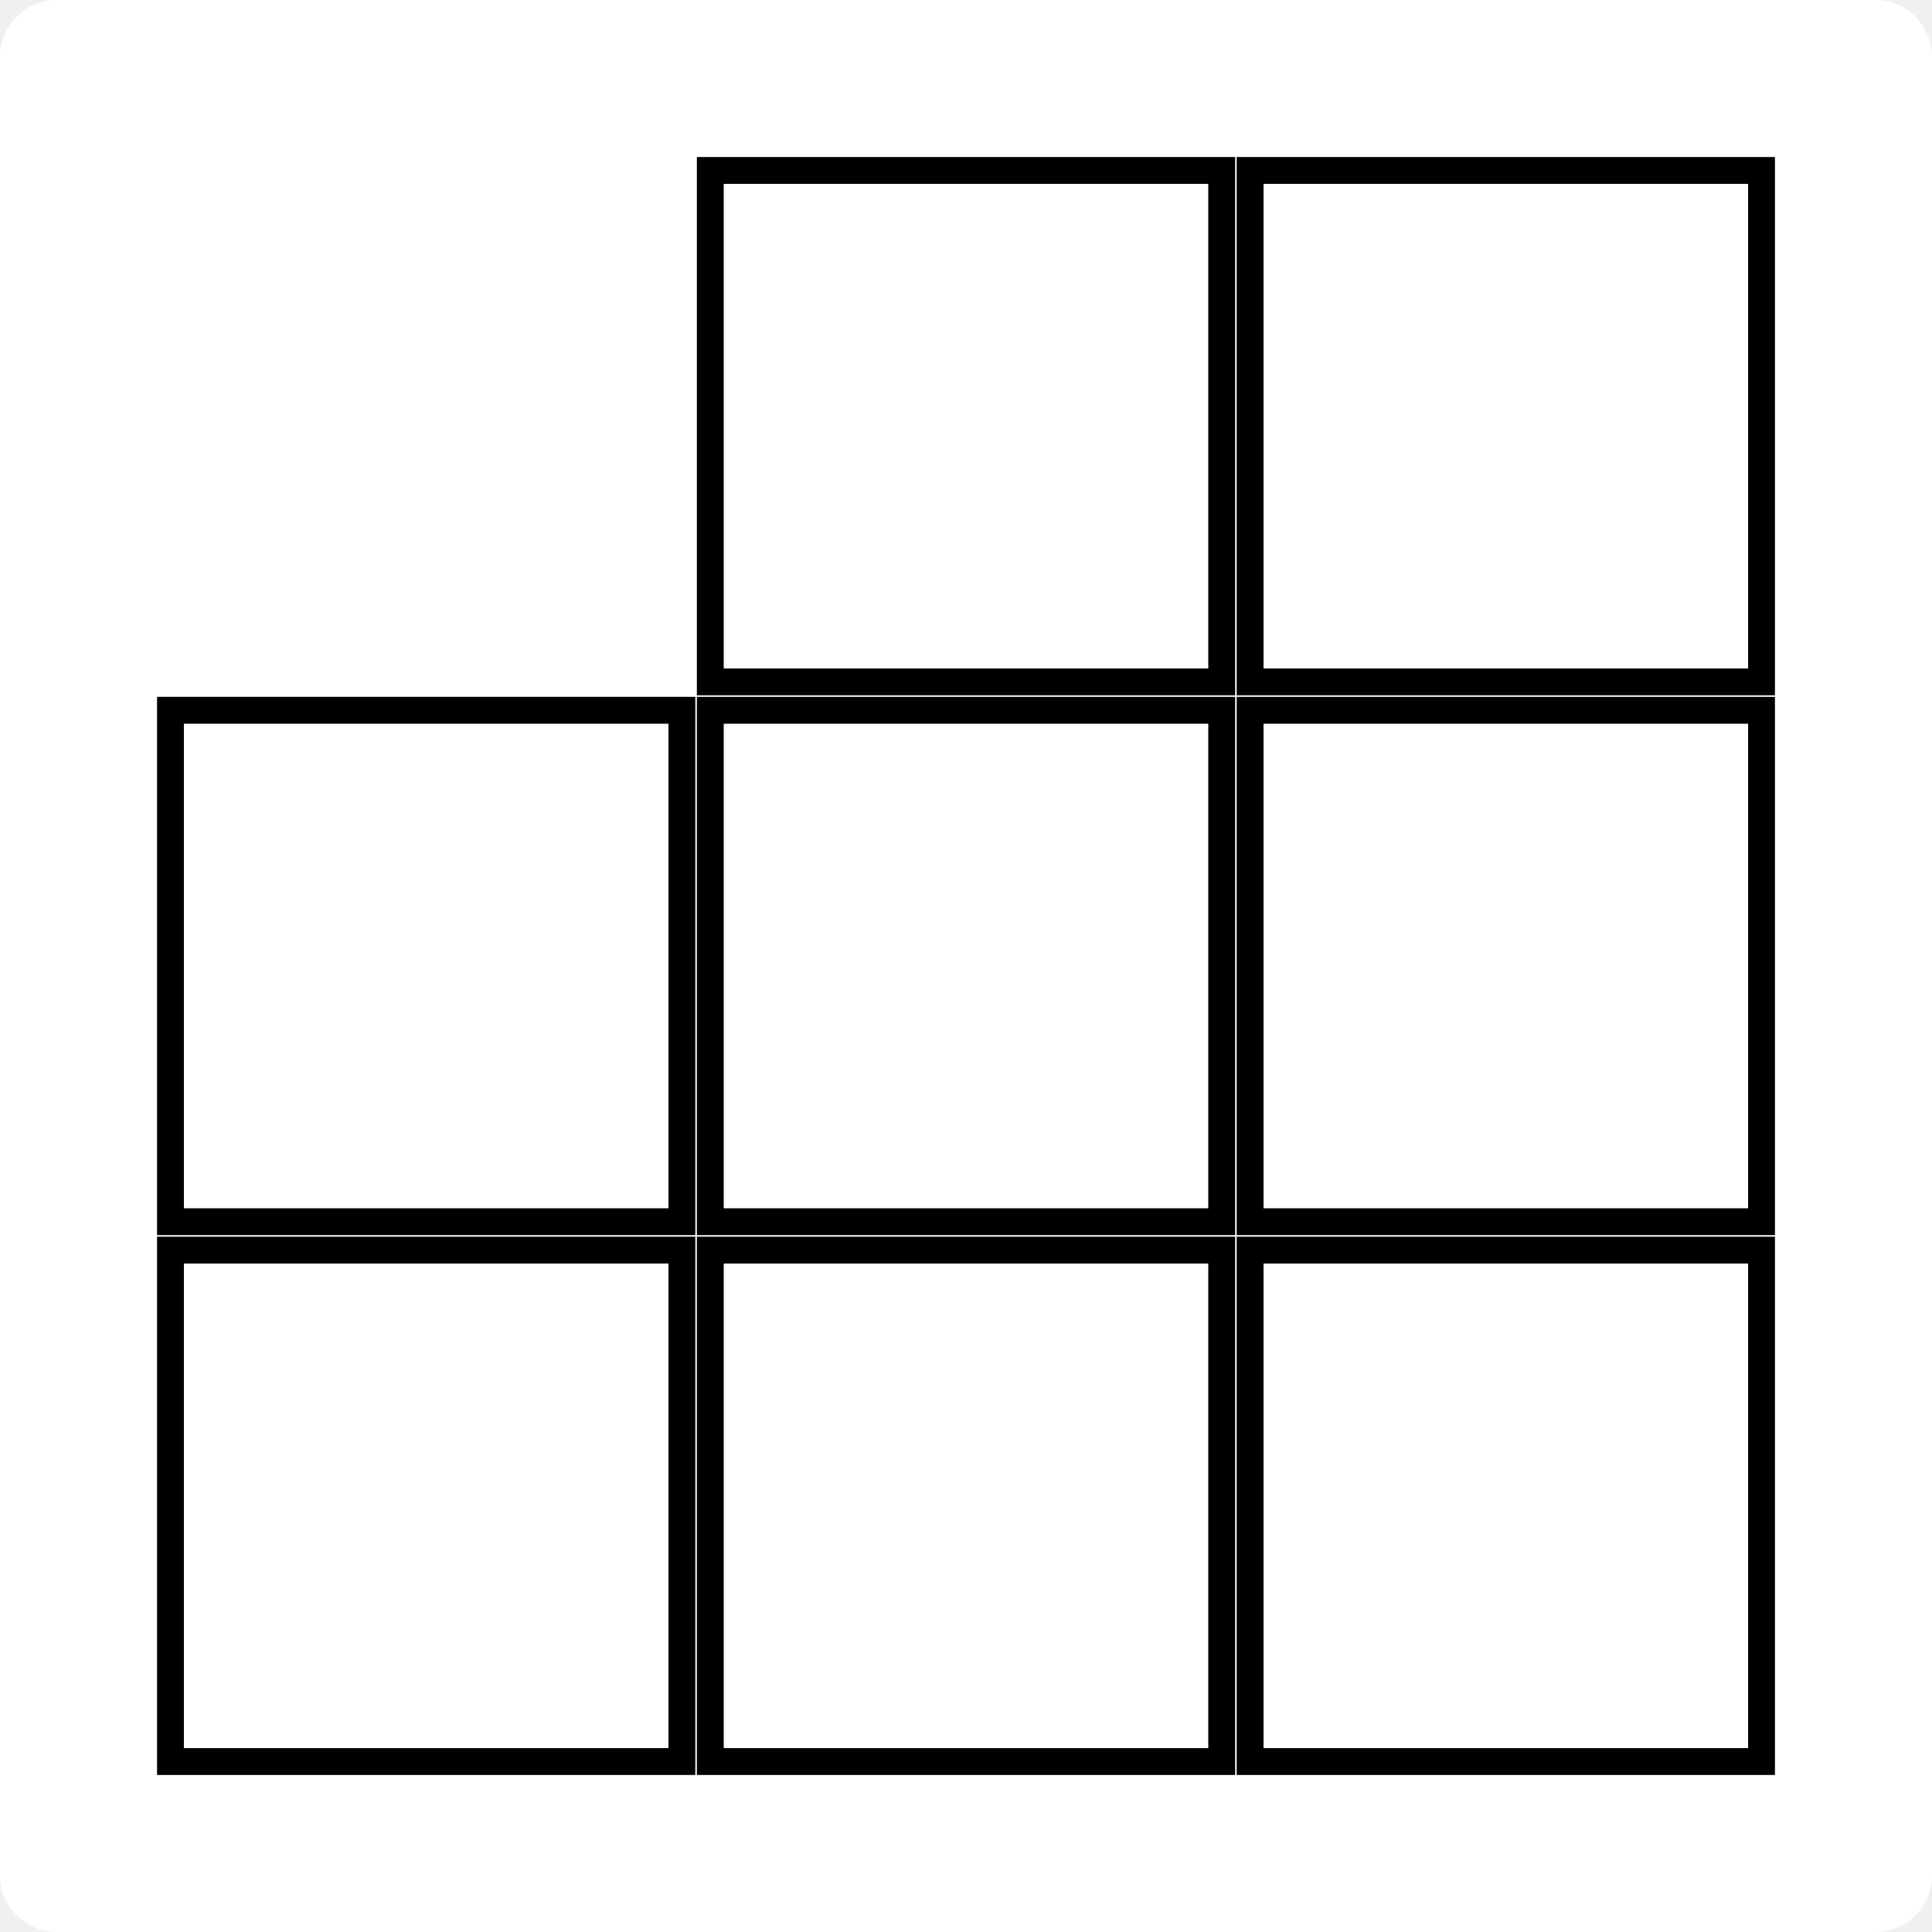
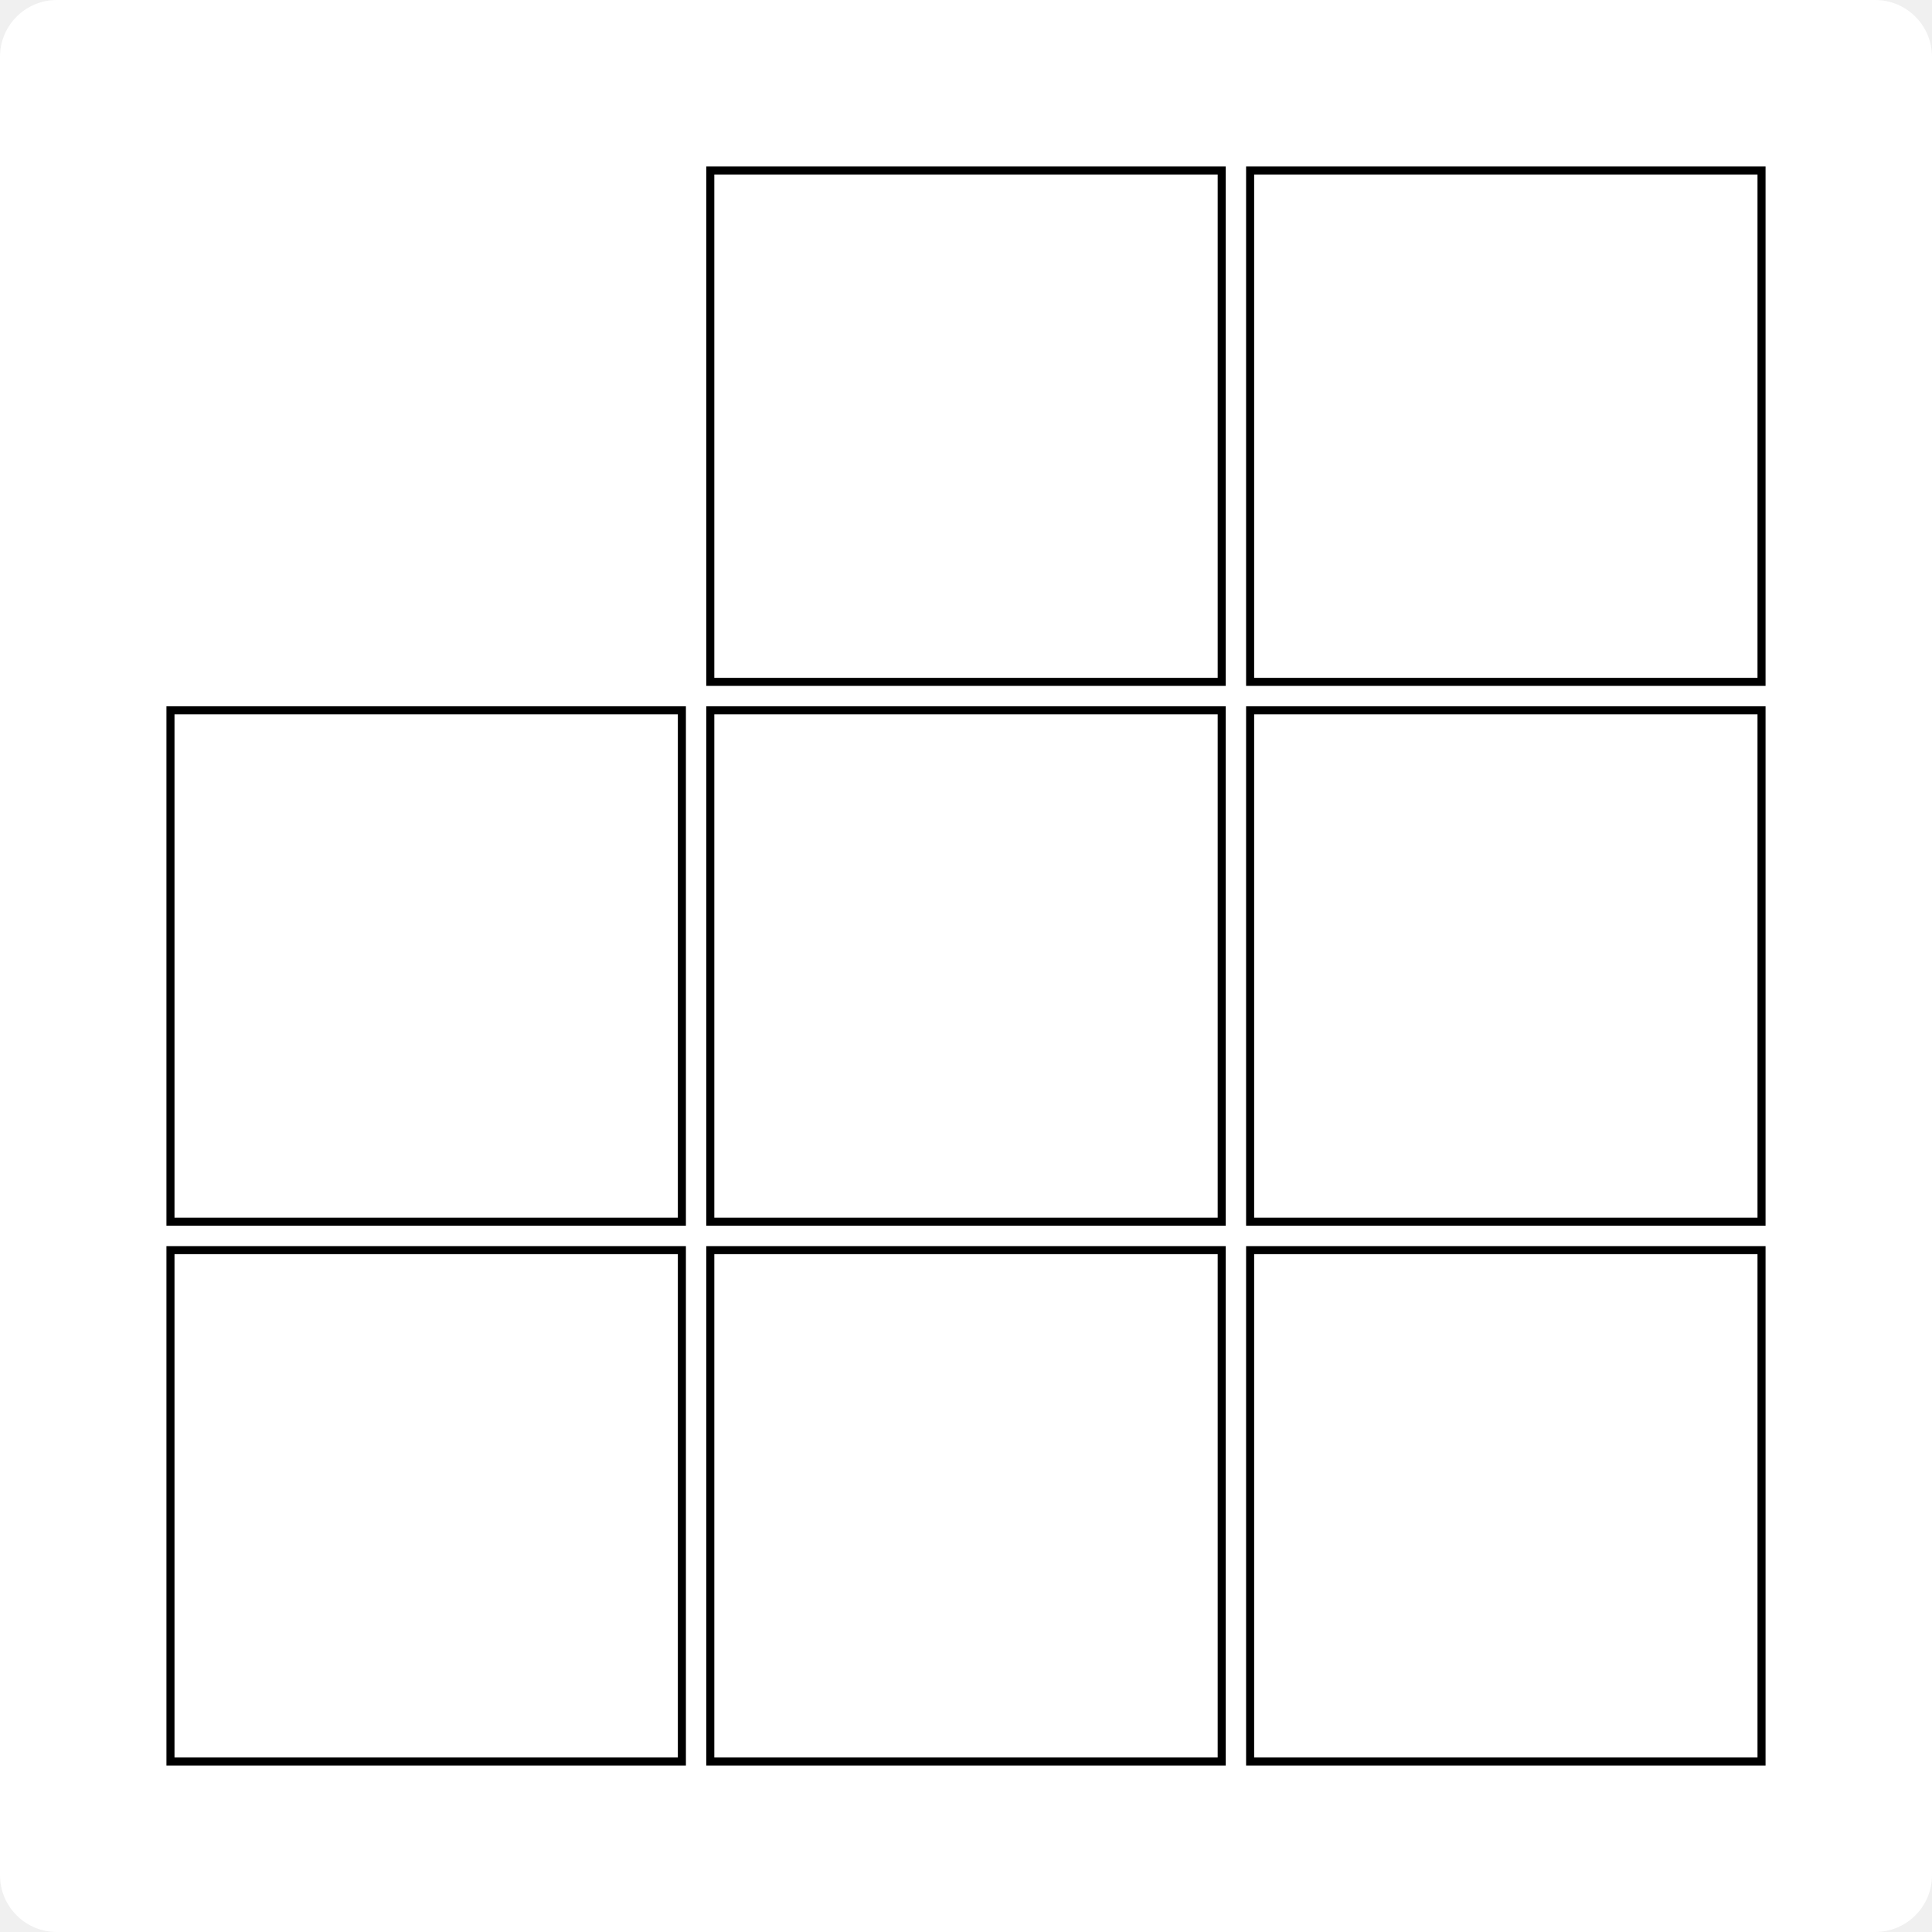
- <svg xmlns="http://www.w3.org/2000/svg" width="100%" viewBox="-6 -6 68 68">
+ <svg xmlns="http://www.w3.org/2000/svg" width="408" viewBox="-6 -6 68 68">
  <rect x="-6" y="-6" width="68" height="68" rx="2" fill="#ffffff" />
-   <g id="svgGroup" stroke-linecap="round" fill-rule="evenodd" font-size="9pt" stroke="#000" stroke-width="0.25mm" fill="none" style="stroke:#000;stroke-width:0.25mm;fill:none">
+   <g id="svgGroup" stroke-linecap="round" fill-rule="evenodd" font-size="9pt" stroke="#000" stroke-width="0.45mm" fill="none" style="stroke:#000;stroke-width:0.45mm;fill:none">
    <path d="M 0 38 L 18 38 L 18 56 L 0 56 L 0 38 Z M 0 19 L 18 19 L 18 37 L 0 37 L 0 19 Z M 19 38 L 37 38 L 37 56 L 19 56 L 19 38 Z M 19 19 L 37 19 L 37 37 L 19 37 L 19 19 Z M 19 0 L 37 0 L 37 18 L 19 18 L 19 0 Z M 38 38 L 56 38 L 56 56 L 38 56 L 38 38 Z M 38 19 L 56 19 L 56 37 L 38 37 L 38 19 Z M 38 0 L 56 0 L 56 18 L 38 18 L 38 0 Z" vector-effect="non-scaling-stroke" />
  </g>
</svg>
